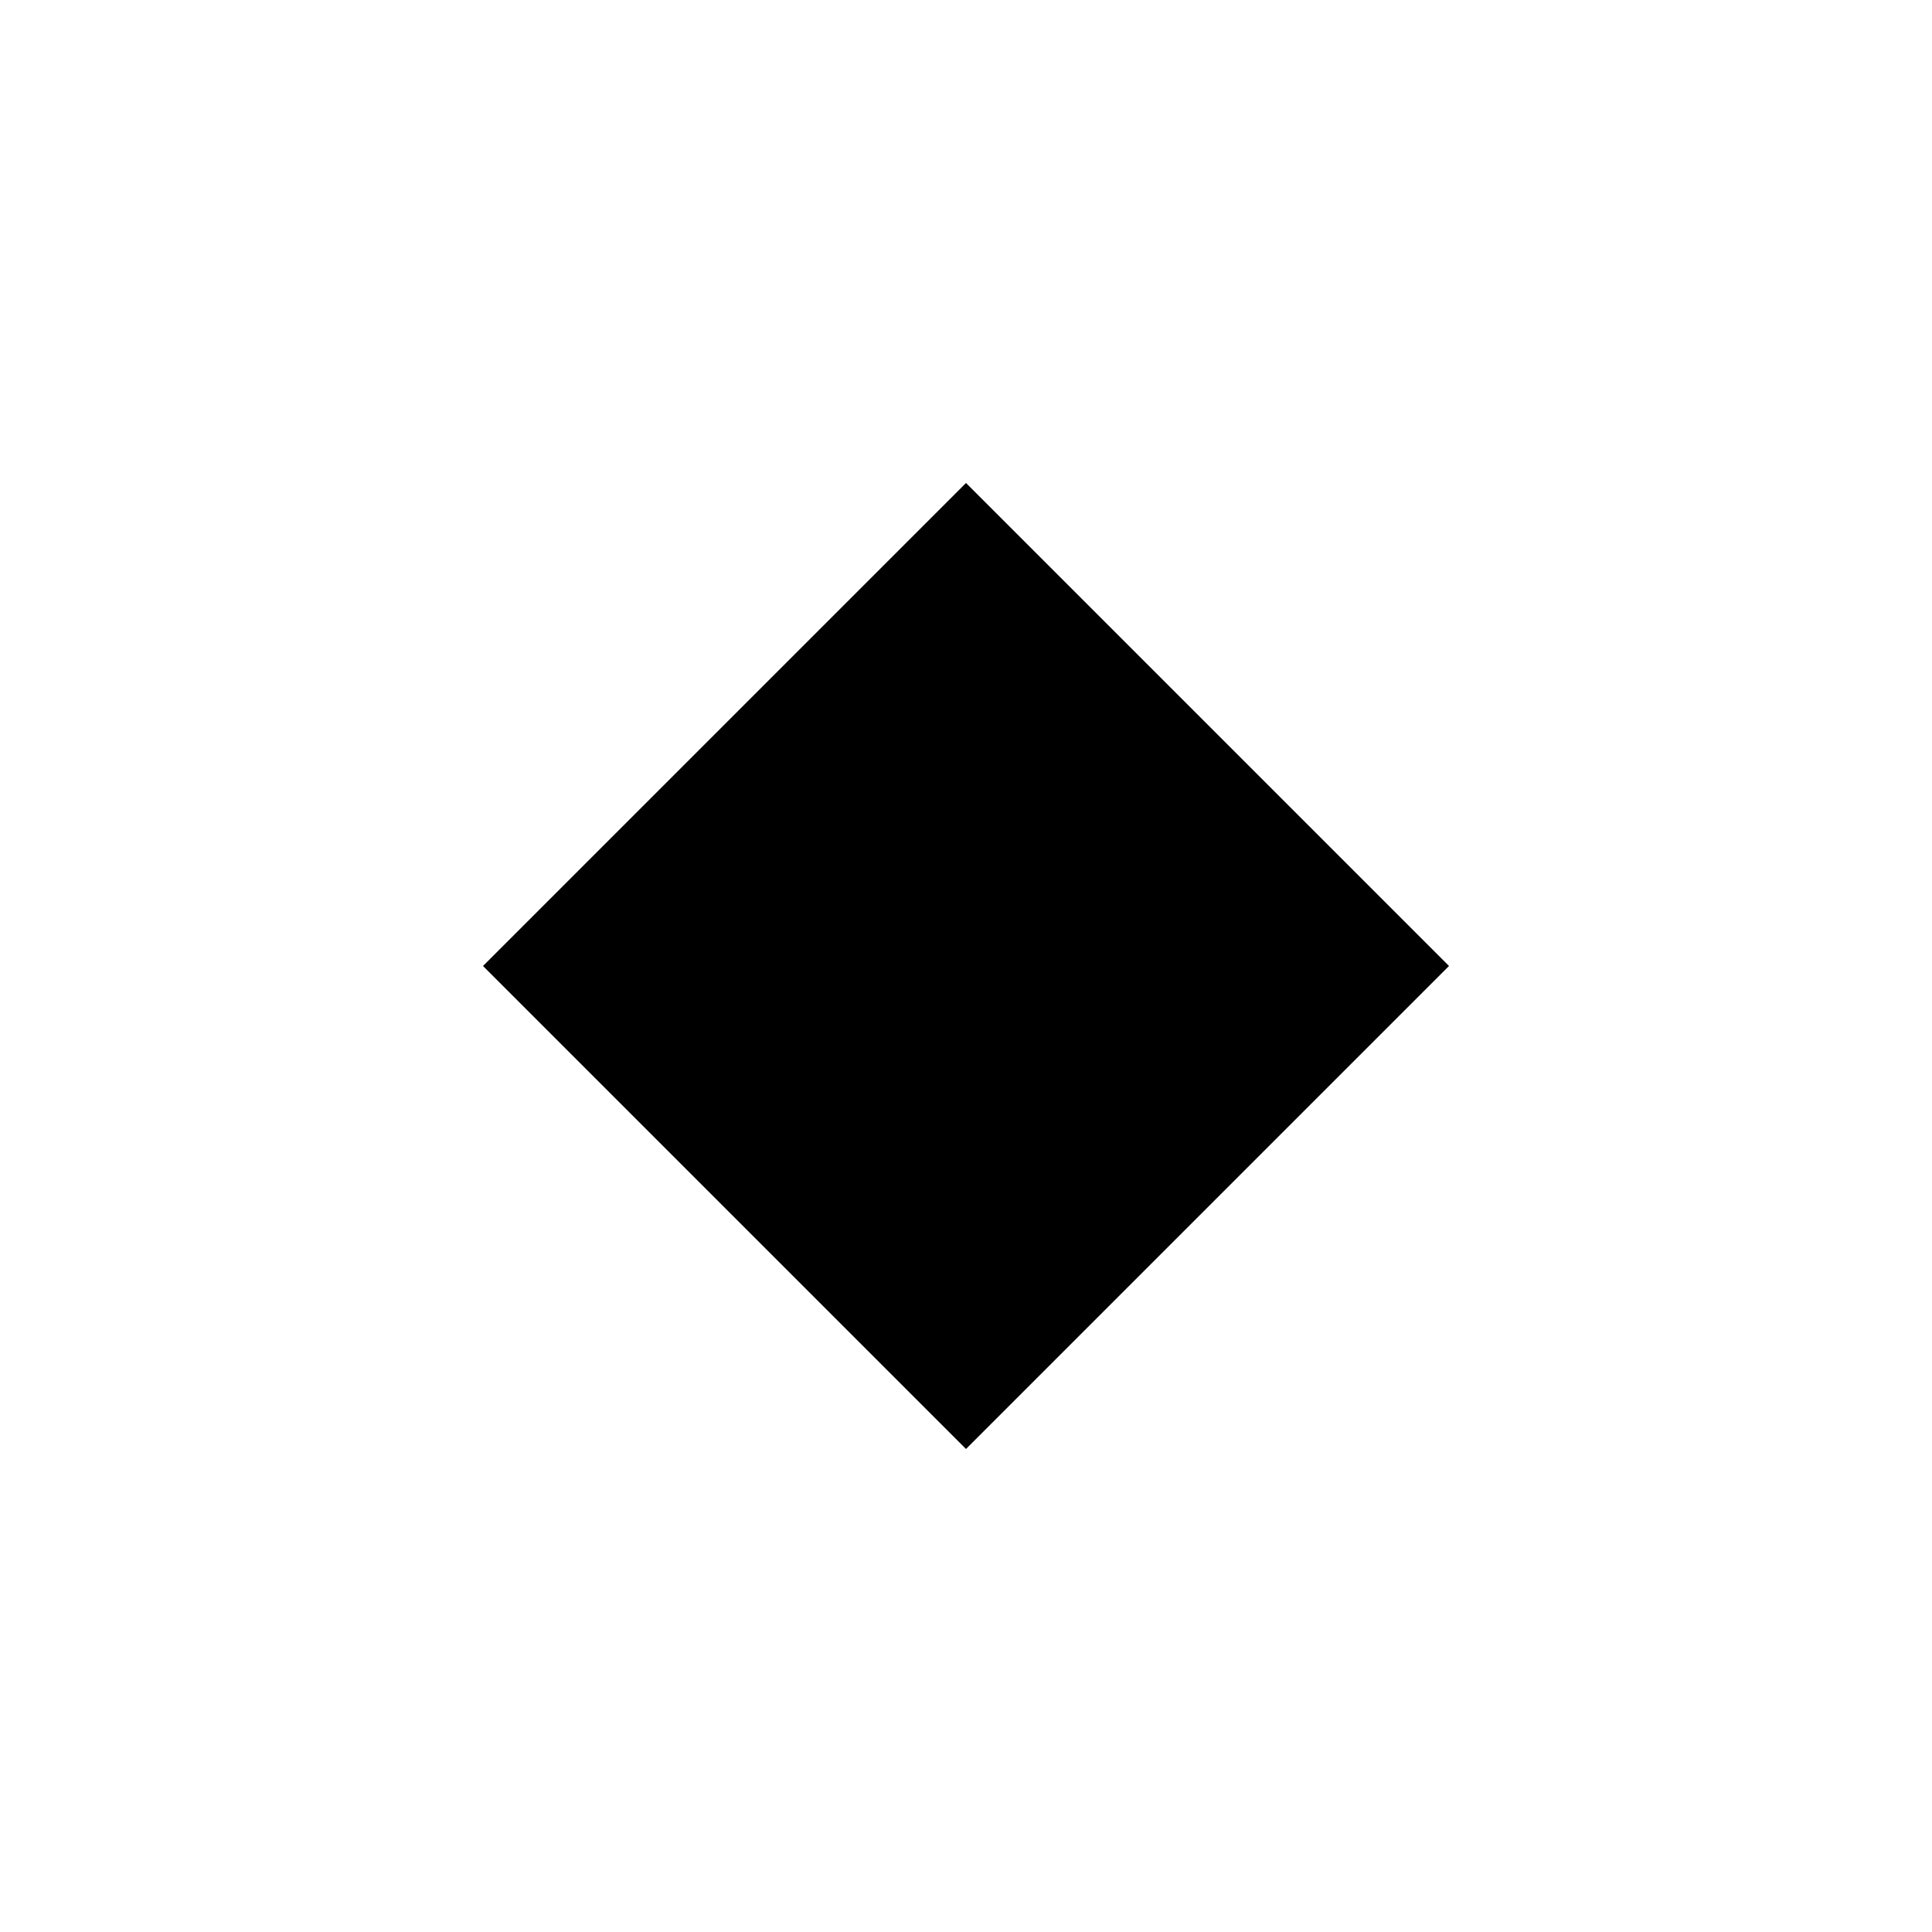
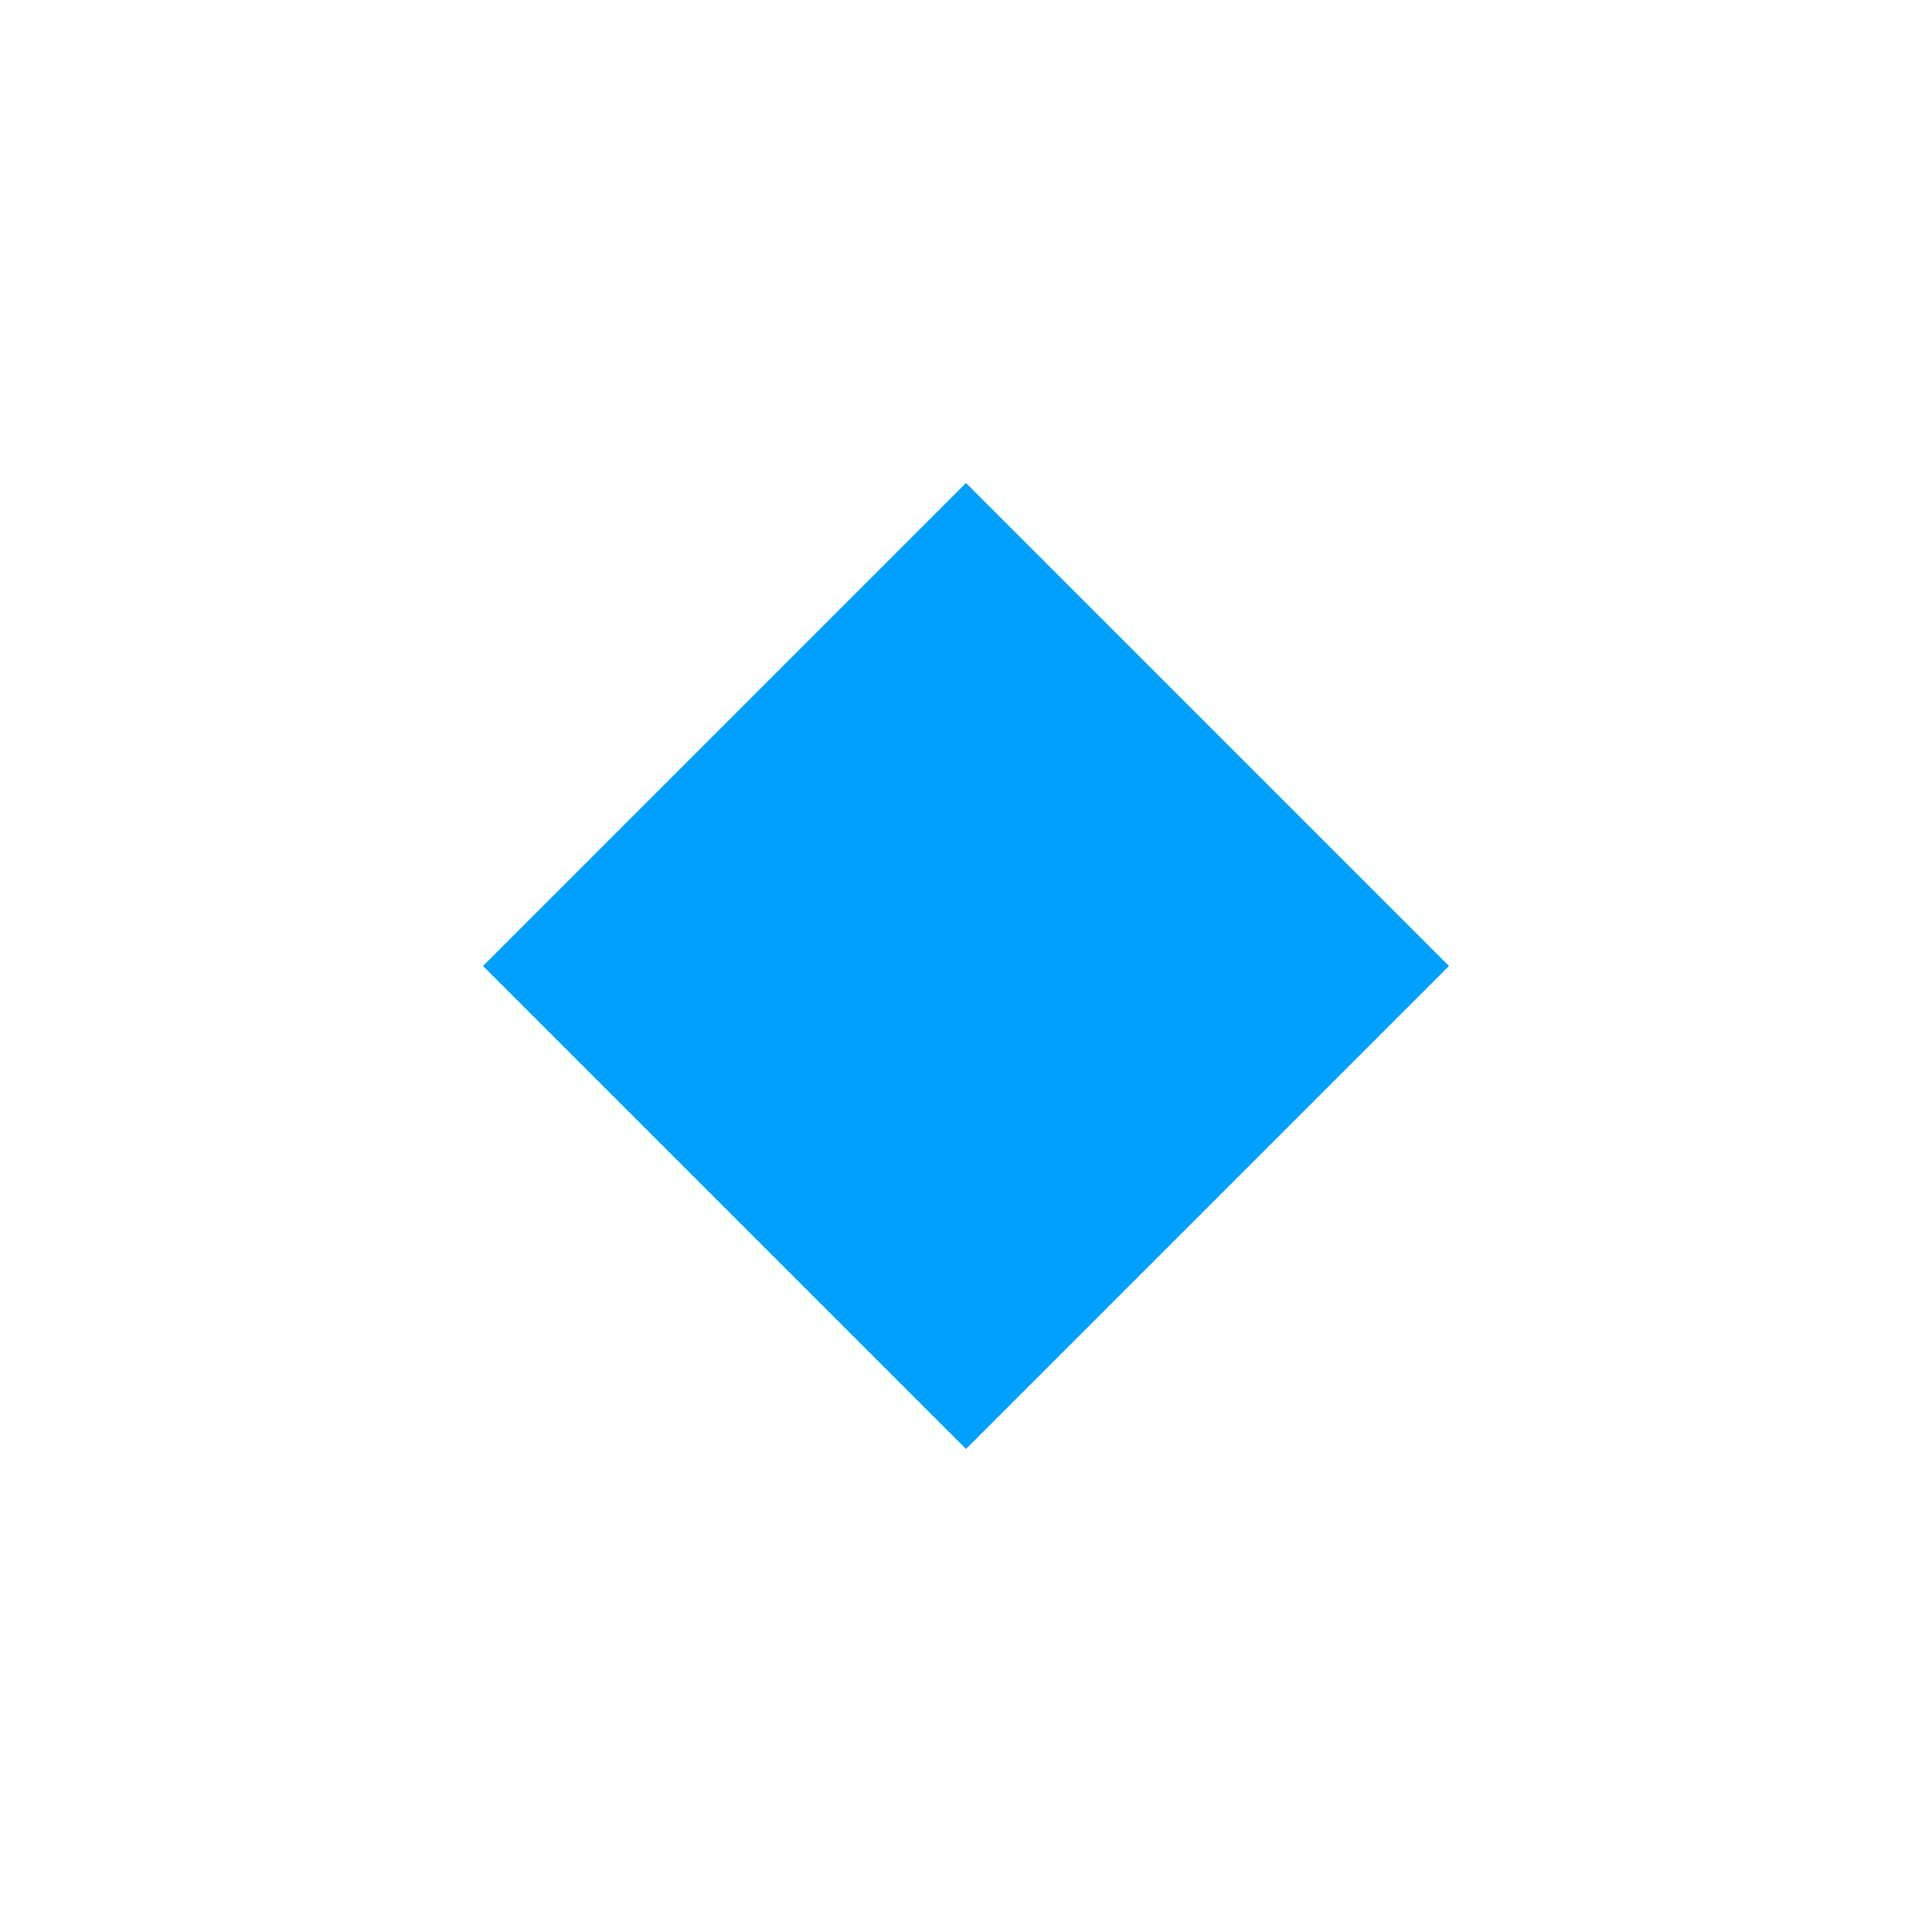
<svg xmlns="http://www.w3.org/2000/svg" version="1.1" id="Layer_1" width="16px" height="16px" x="0px" y="0px" viewBox="0 0 16 16" enable-background="new 0 0 16 16" xml:space="preserve">
-   <path fill="#010101" d="M16,0H0 M0,16h16" />
-   <polygon points="12,8 8,4 4,8 8,12 " />
+   <path fill="#00a0ff" d="M16,0H0 M0,16h16" />
+   <polygon fill="#00a0ff" points="12,8 8,4 4,8 8,12 " />
</svg>
